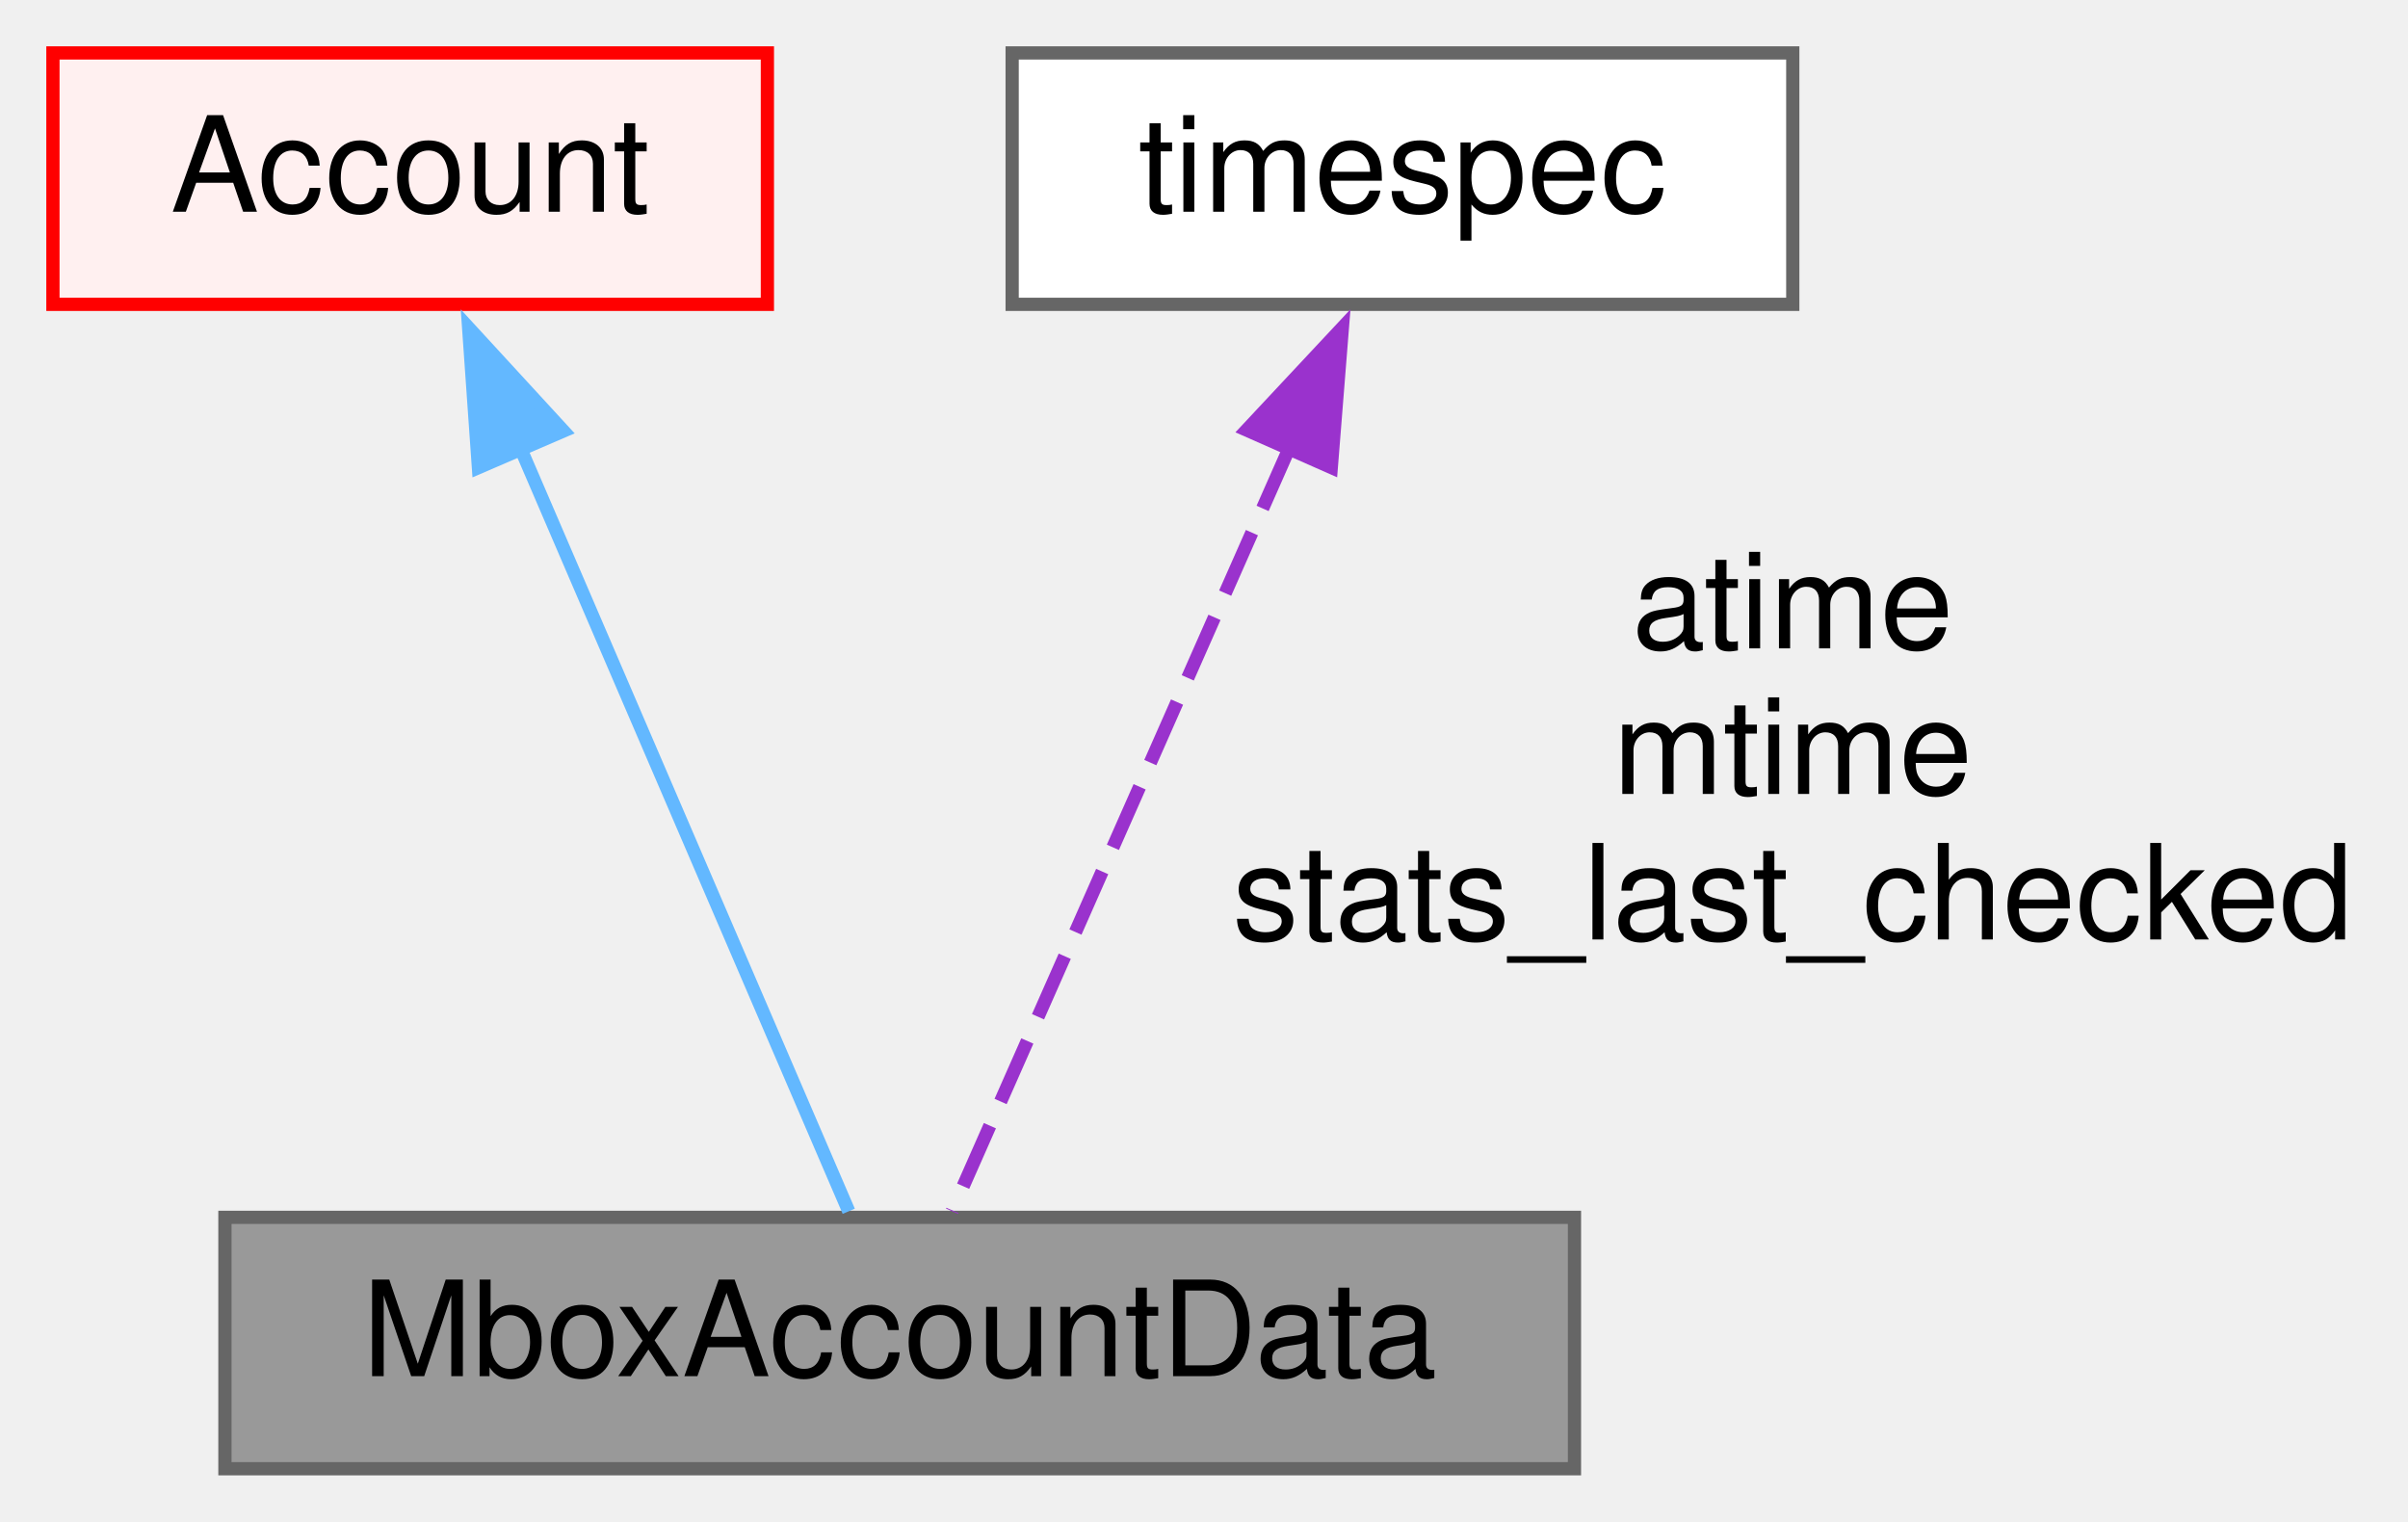
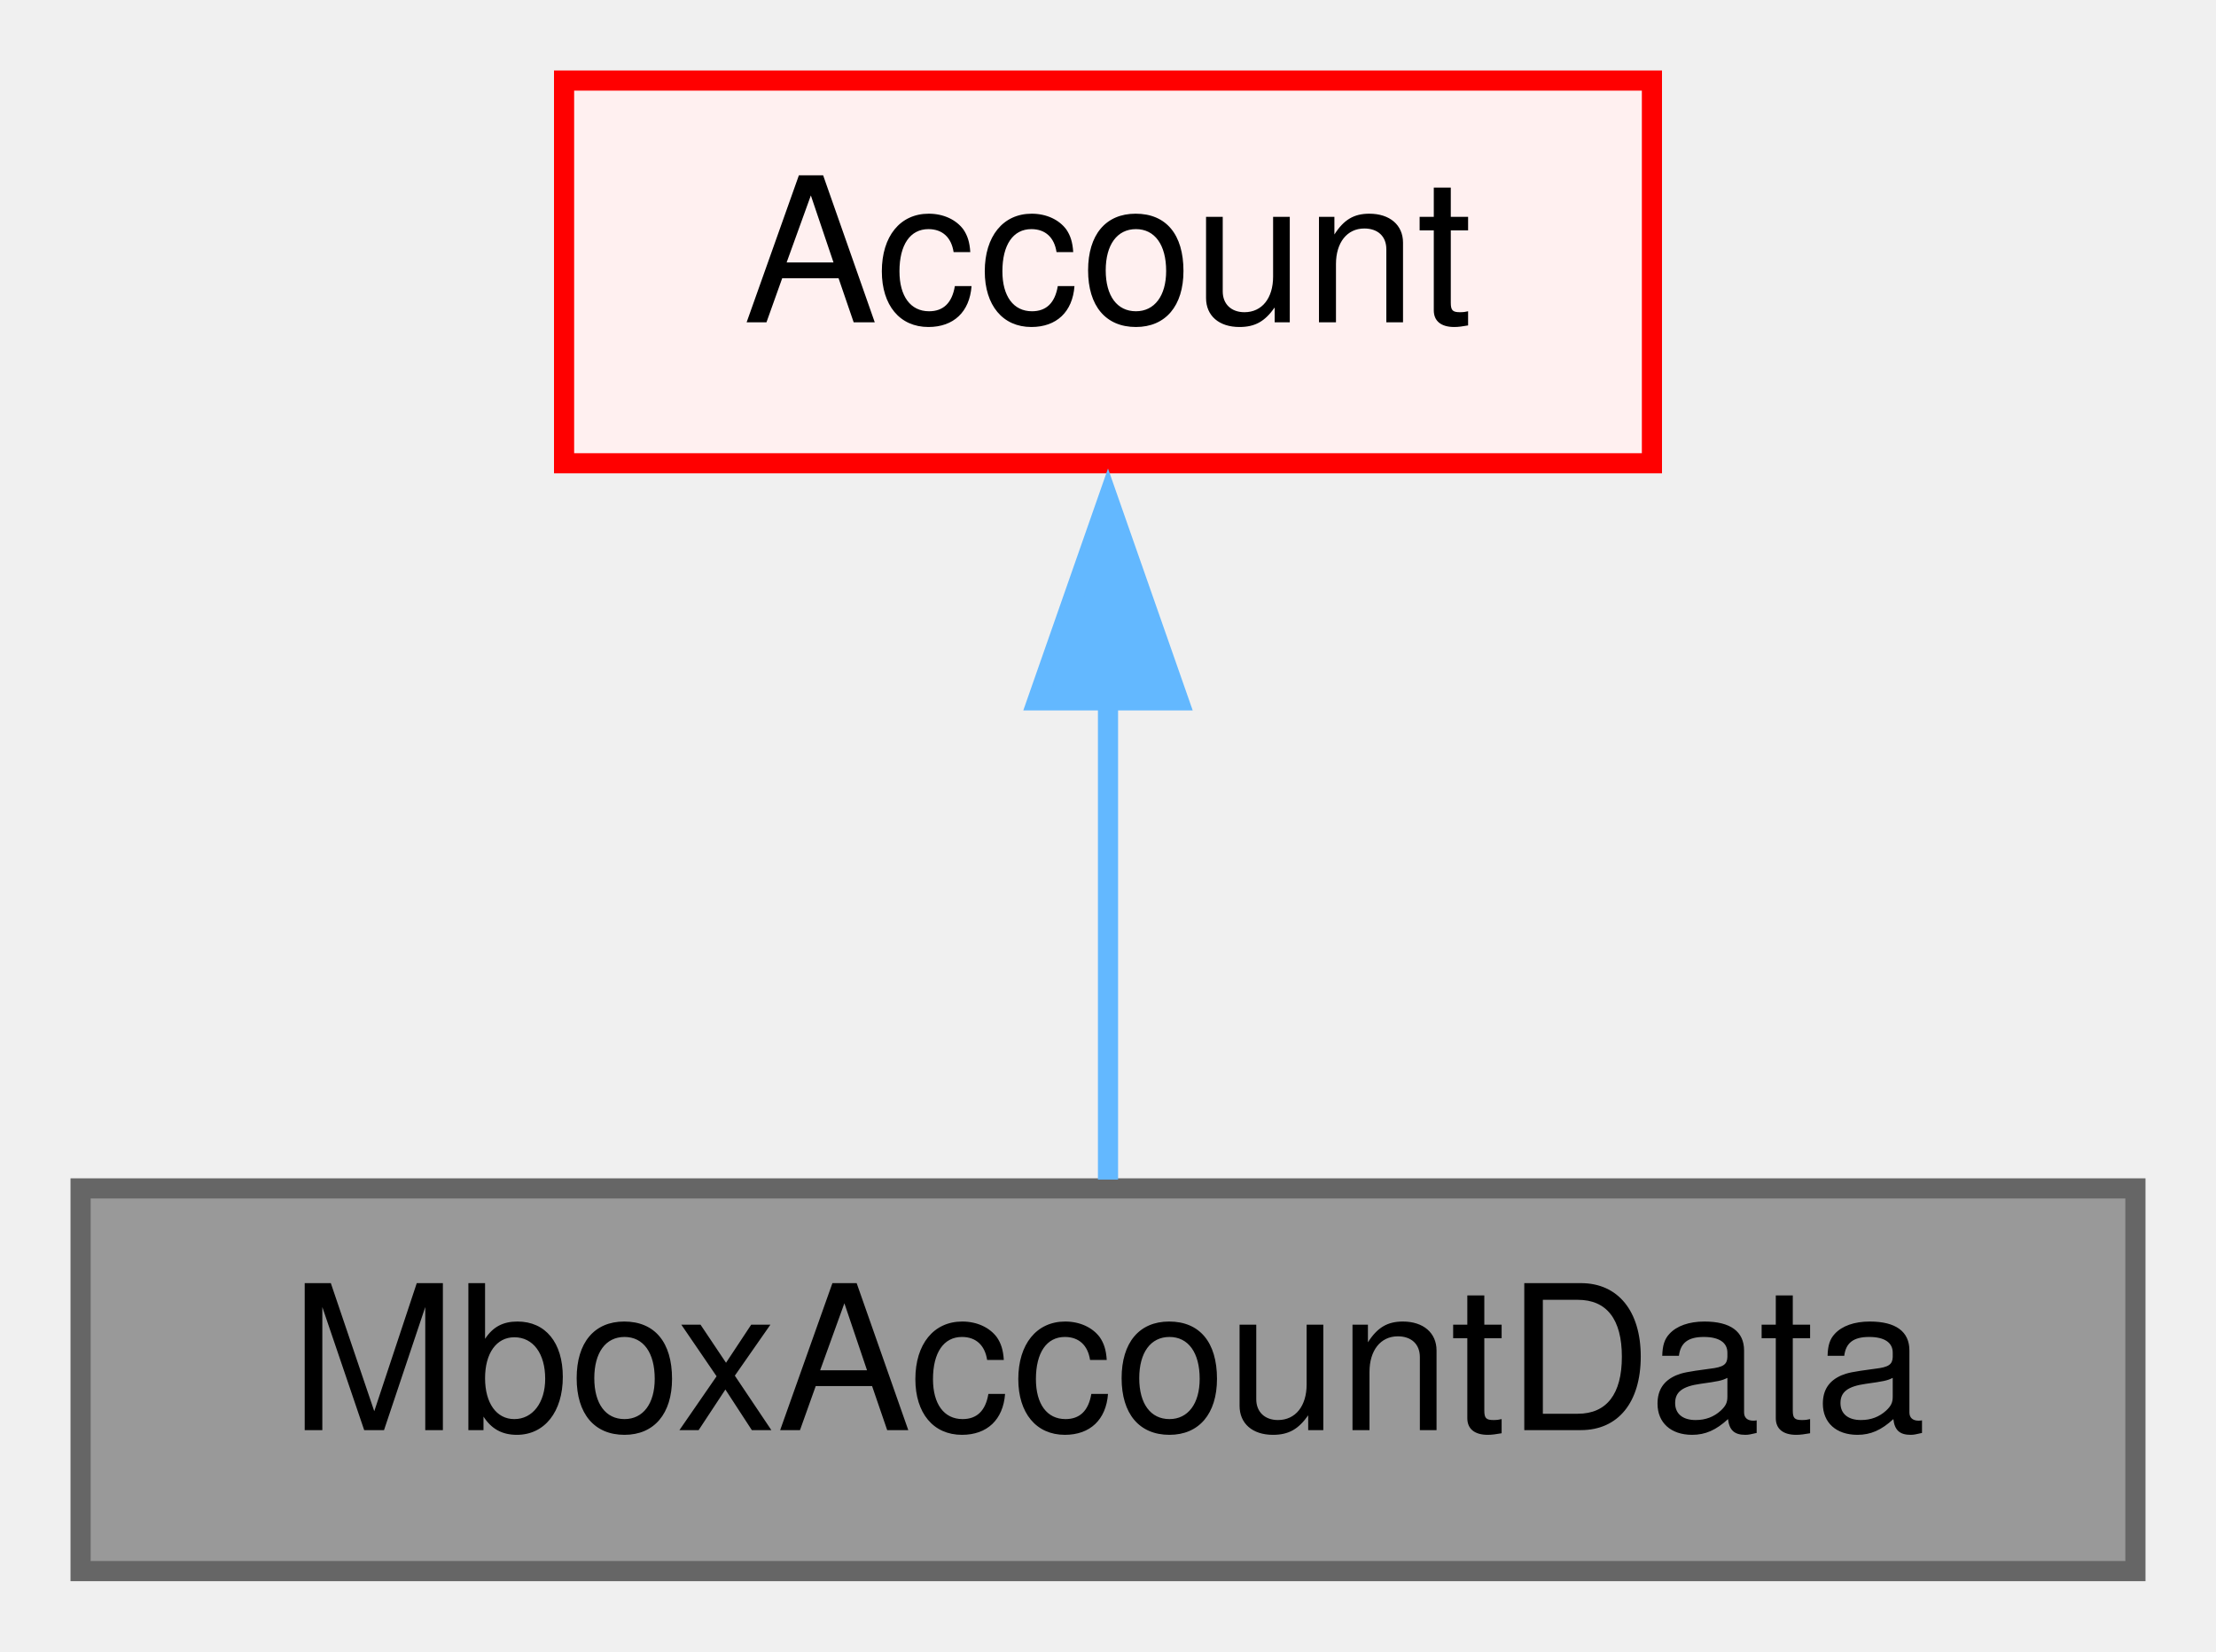
- <svg xmlns="http://www.w3.org/2000/svg" xmlns:xlink="http://www.w3.org/1999/xlink" width="182pt" height="115pt" viewBox="0.00 0.00 182.00 115.00">
-   <g id="graph0" class="graph" transform="scale(1 1) rotate(0) translate(4 111)">
+ <svg xmlns="http://www.w3.org/2000/svg" xmlns:xlink="http://www.w3.org/1999/xlink" width="110pt" height="82pt" viewBox="0.00 0.00 110.00 82.00">
+   <g id="graph0" class="graph" transform="scale(1 1) rotate(0) translate(4 78)">
    <g id="node1" class="node">
      <g id="a_node1">
        <a xlink:title="Mbox-specific Account data -.">
-           <polygon fill="#999999" stroke="#666666" points="115,-19 13,-19 13,0 115,0 115,-19" />
-           <text text-anchor="middle" x="64" y="-7" font-family="Helvetica,sans-Serif" font-size="10.00">MboxAccountData</text>
+           <polygon fill="#999999" stroke="#666666" points="102,-19 0,-19 0,0 102,0 102,-19" />
+           <text text-anchor="middle" x="51" y="-7" font-family="Helvetica,sans-Serif" font-size="10.00">MboxAccountData</text>
        </a>
      </g>
    </g>
    <g id="node2" class="node">
      <g id="a_node2">
        <a xlink:href="structAccount.html" target="_top" xlink:title="A group of associated Mailboxes.">
-           <polygon fill="#fff0f0" stroke="red" points="54,-107 0,-107 0,-88 54,-88 54,-107" />
-           <text text-anchor="middle" x="27" y="-95" font-family="Helvetica,sans-Serif" font-size="10.00">Account</text>
+           <polygon fill="#fff0f0" stroke="red" points="78,-74 24,-74 24,-55 78,-55 78,-74" />
+           <text text-anchor="middle" x="51" y="-62" font-family="Helvetica,sans-Serif" font-size="10.00">Account</text>
        </a>
      </g>
    </g>
    <g id="edge1" class="edge">
-       <path fill="none" stroke="#63b8ff" d="M35.33,-77.15C43.09,-59.11 54.31,-33.03 60.15,-19.46" />
-       <polygon fill="#63b8ff" stroke="#63b8ff" points="32.16,-75.66 31.42,-86.23 38.59,-78.43 32.16,-75.66" />
-     </g>
-     <g id="node3" class="node">
-       <g id="a_node3">
-         <a xlink:href="structtimespec.html" target="_top" xlink:title="Time value with nanosecond precision.">
-           <polygon fill="white" stroke="#666666" points="131.5,-107 72.5,-107 72.5,-88 131.5,-88 131.5,-107" />
-           <text text-anchor="middle" x="102" y="-95" font-family="Helvetica,sans-Serif" font-size="10.00">timespec</text>
-         </a>
-       </g>
-     </g>
-     <g id="edge2" class="edge">
-       <path fill="none" stroke="#9a32cd" stroke-dasharray="5,2" d="M93.45,-77.15C85.48,-59.11 73.95,-33.03 67.96,-19.46" />
-       <polygon fill="#9a32cd" stroke="#9a32cd" points="90.22,-78.5 97.46,-86.24 96.62,-75.67 90.22,-78.5" />
-       <text text-anchor="middle" x="131.5" y="-62" font-family="Helvetica,sans-Serif" font-size="10.00"> atime</text>
-       <text text-anchor="middle" x="131.5" y="-51" font-family="Helvetica,sans-Serif" font-size="10.00">mtime</text>
-       <text text-anchor="middle" x="131.5" y="-40" font-family="Helvetica,sans-Serif" font-size="10.00">stats_last_checked</text>
+       <path fill="none" stroke="#63b8ff" d="M51,-43.35C51,-35.1 51,-25.97 51,-19.44" />
+       <polygon fill="#63b8ff" stroke="#63b8ff" points="47.5,-43.23 51,-53.23 54.5,-43.23 47.5,-43.23" />
    </g>
  </g>
</svg>
